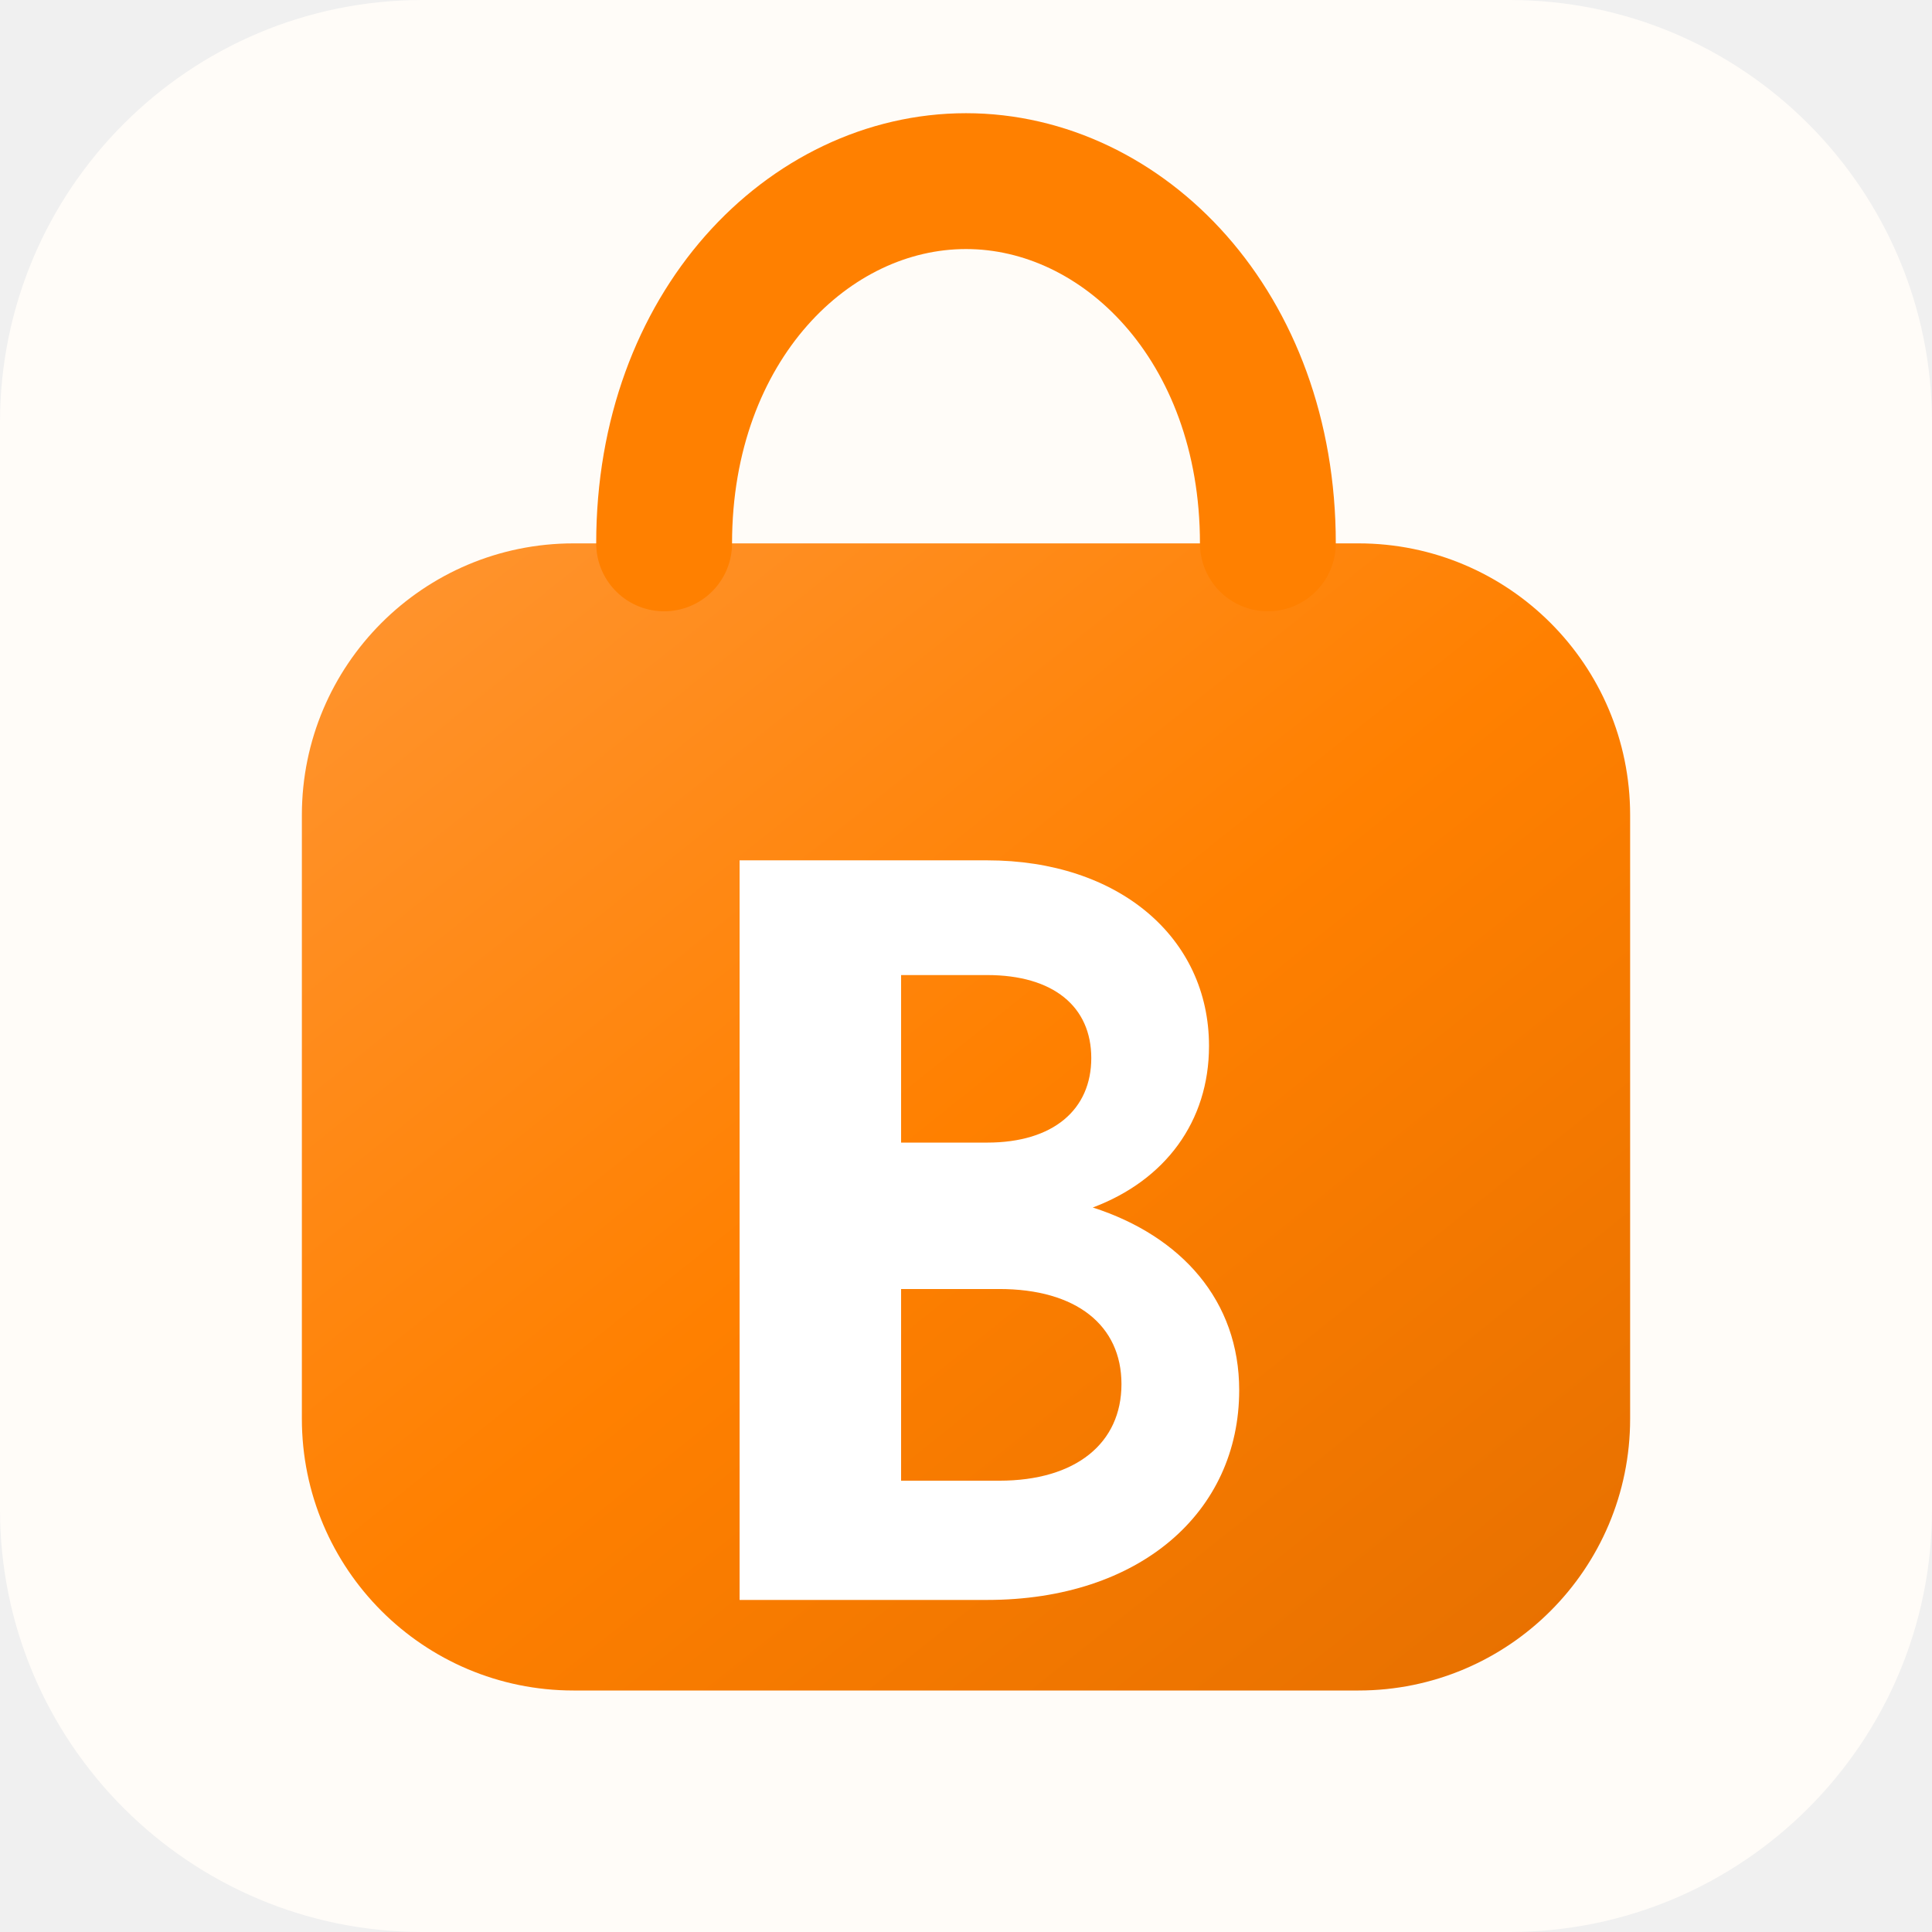
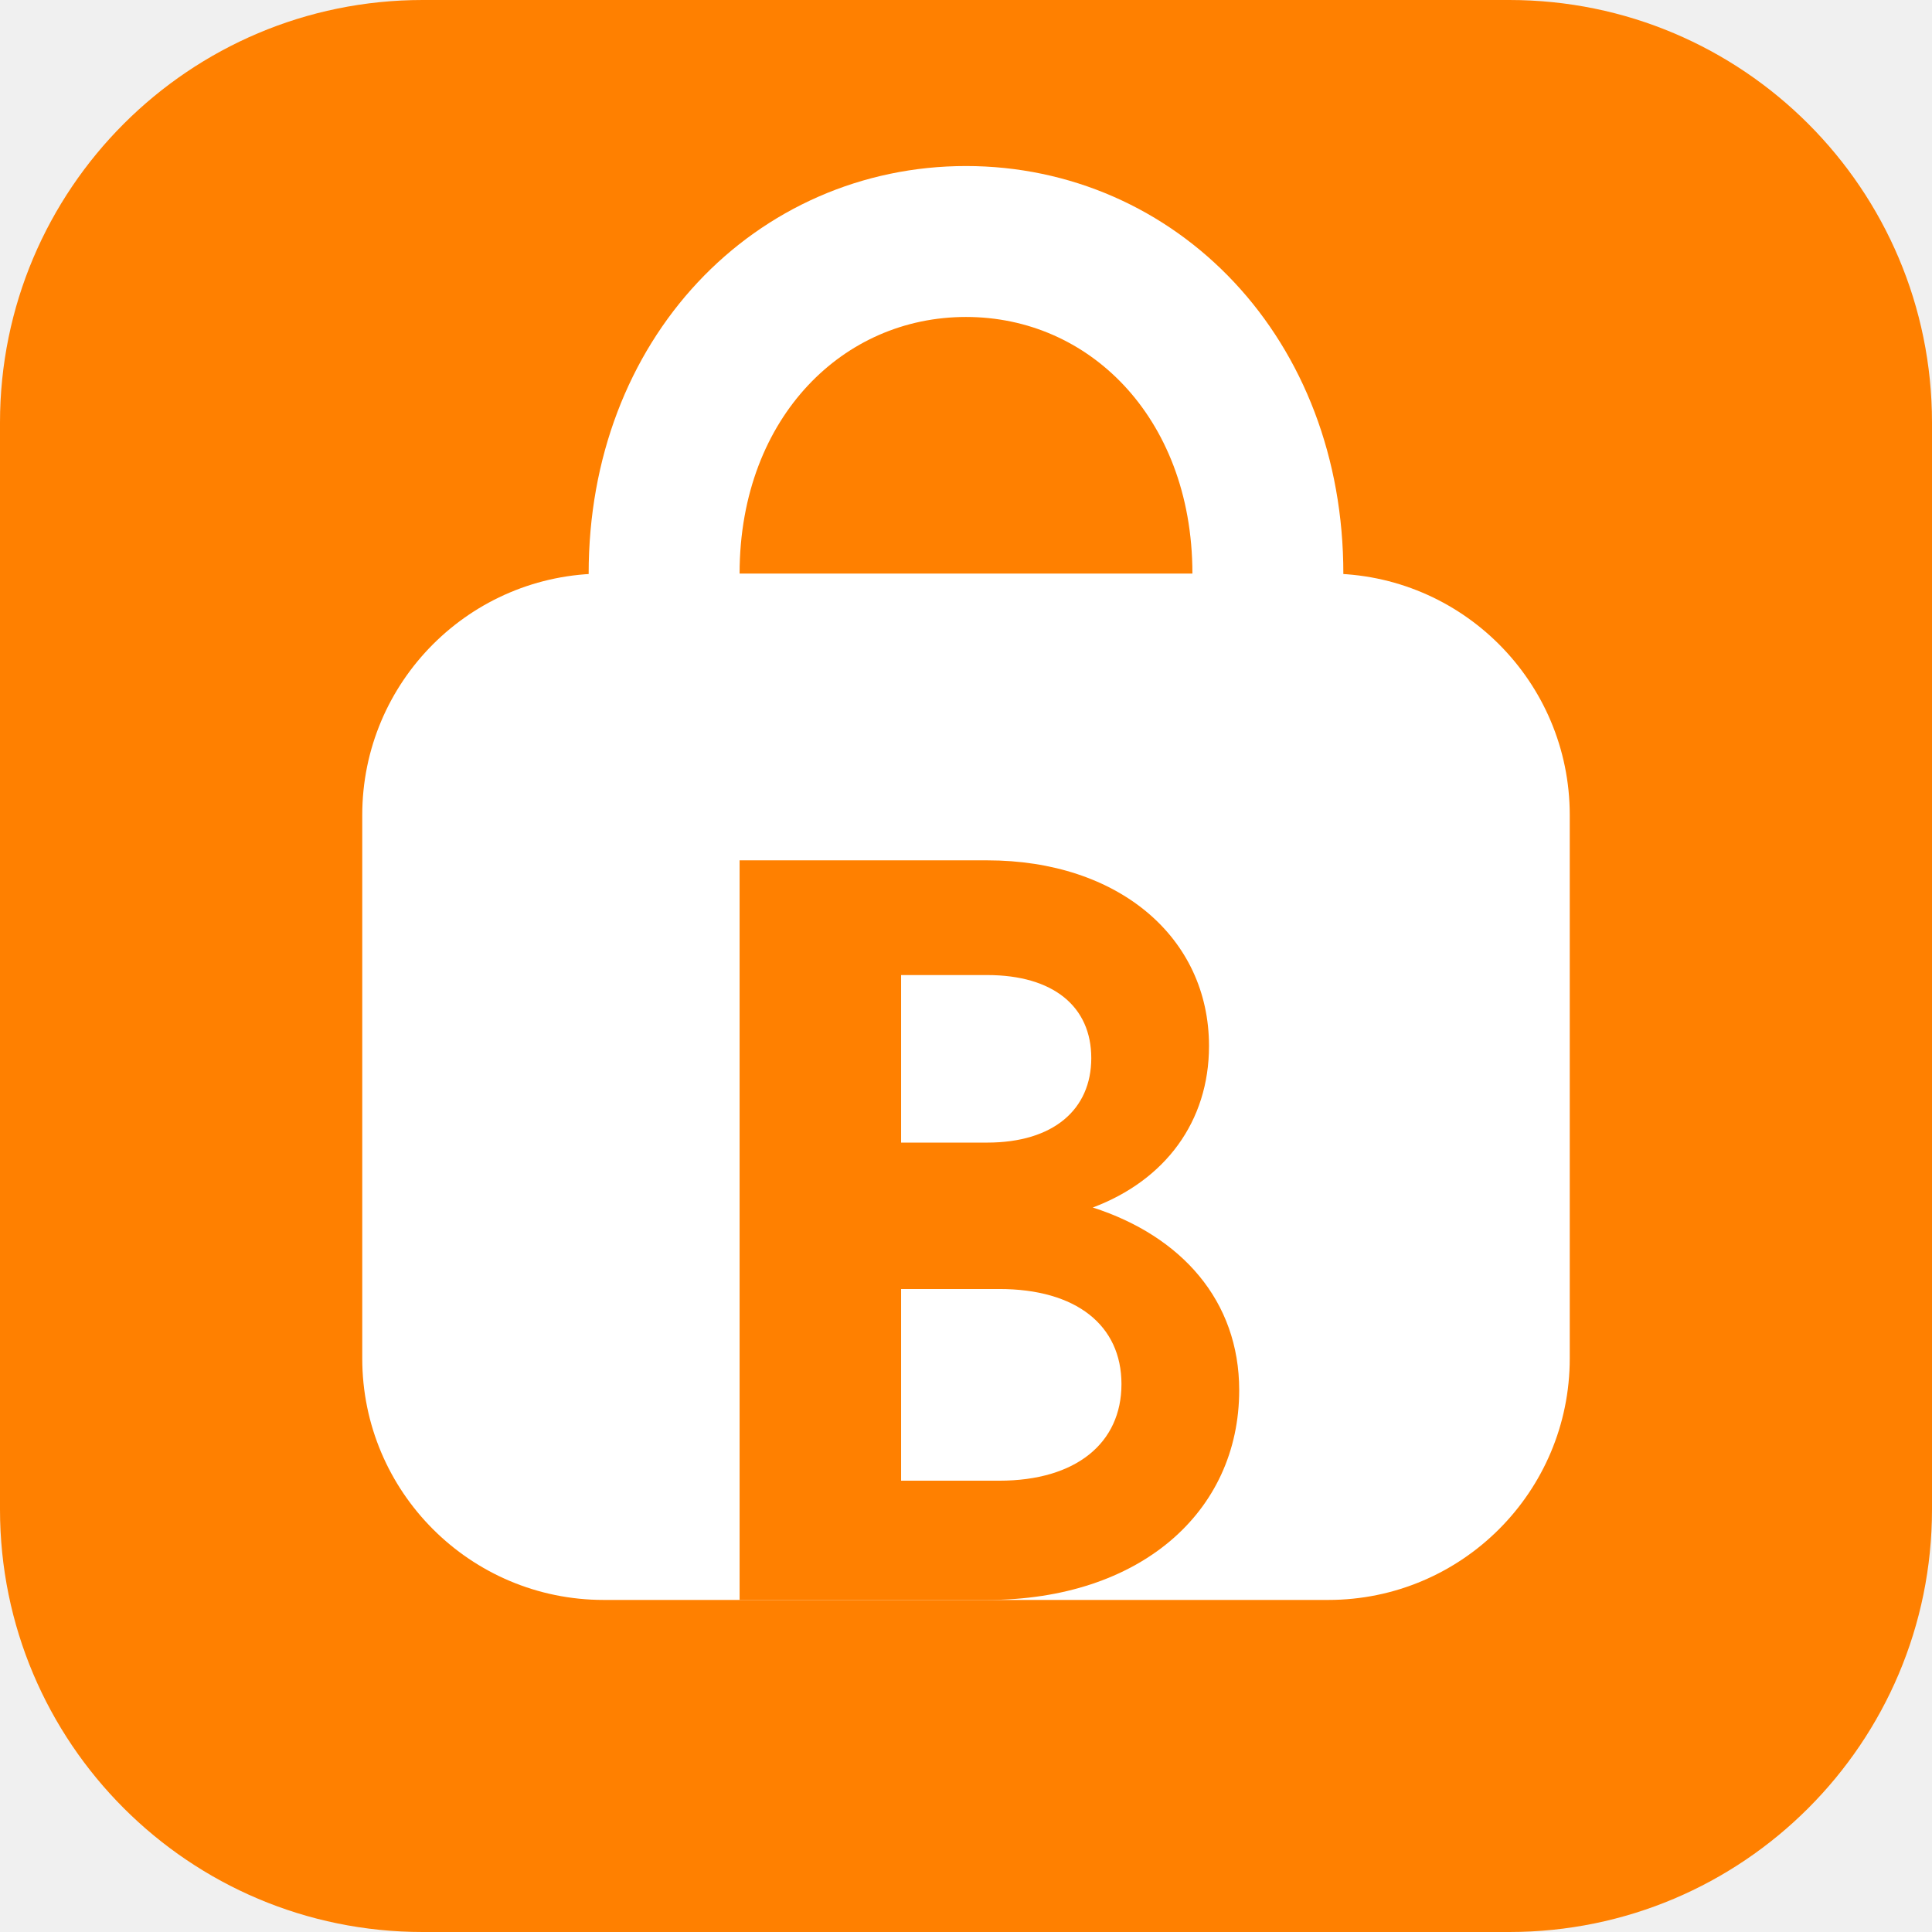
<svg xmlns="http://www.w3.org/2000/svg" viewBox="0 0 512 512" role="img" aria-label="BoonBuy Finds">
  <defs>
    <linearGradient id="bag" x1="96" y1="64" x2="416" y2="464" gradientUnits="userSpaceOnUse">
      <stop offset="0%" stop-color="#ff9a3d" />
      <stop offset="55%" stop-color="#ff8000" />
      <stop offset="100%" stop-color="#e56f00" />
    </linearGradient>
  </defs>
-   <rect width="512" height="512" rx="112" fill="#fffcf8" />
-   <rect x="80" y="144" width="352" height="304" rx="72" fill="url(#bag)" />
-   <path d="M176 144c0-57.6 38.4-96 80-96s80 38.4 80 96" fill="none" stroke="#ff8000" stroke-width="36" stroke-linecap="round" />
-   <path d="M196 228h65.6c34.8 0 58.8 20.4 58.8 49.2 0 20-11.6 35.6-30.8 42.8 23.6 7.6 38.8 24.8 38.8 48.4 0 32.4-26.4 55.6-66.8 55.6H196V228zm42.8 74.8h22.8c17.6 0 27.6-8.8 27.6-22.4s-10-22-27.6-22h-22.8v44.4zm0 89.6h26c20.4 0 32.4-10 32.4-25.6s-12-25.2-32.4-25.2h-26v50.8z" fill="#fff" />
+   <rect width="512" height="512" rx="112" fill="#ff8000" />
+   <rect x="96" y="152" width="320" height="272" rx="64" fill="#fff" />
+   <path d="M176 152c0-52 36-88 80-88s80 36 80 88" fill="none" stroke="#fff" stroke-width="40" stroke-linecap="round" />
+   <path d="M196 228h65.6c34.8 0 58.8 20.4 58.8 49.2 0 20-11.6 35.6-30.8 42.8 23.6 7.6 38.8 24.8 38.8 48.4 0 32.4-26.4 55.6-66.8 55.6H196V228zm42.8 74.8h22.8c17.6 0 27.6-8.8 27.6-22.4s-10-22-27.6-22h-22.8v44.4zm0 89.6h26c20.4 0 32.4-10 32.4-25.6s-12-25.2-32.4-25.2h-26v50.8z" fill="#ff8000" />
</svg>
